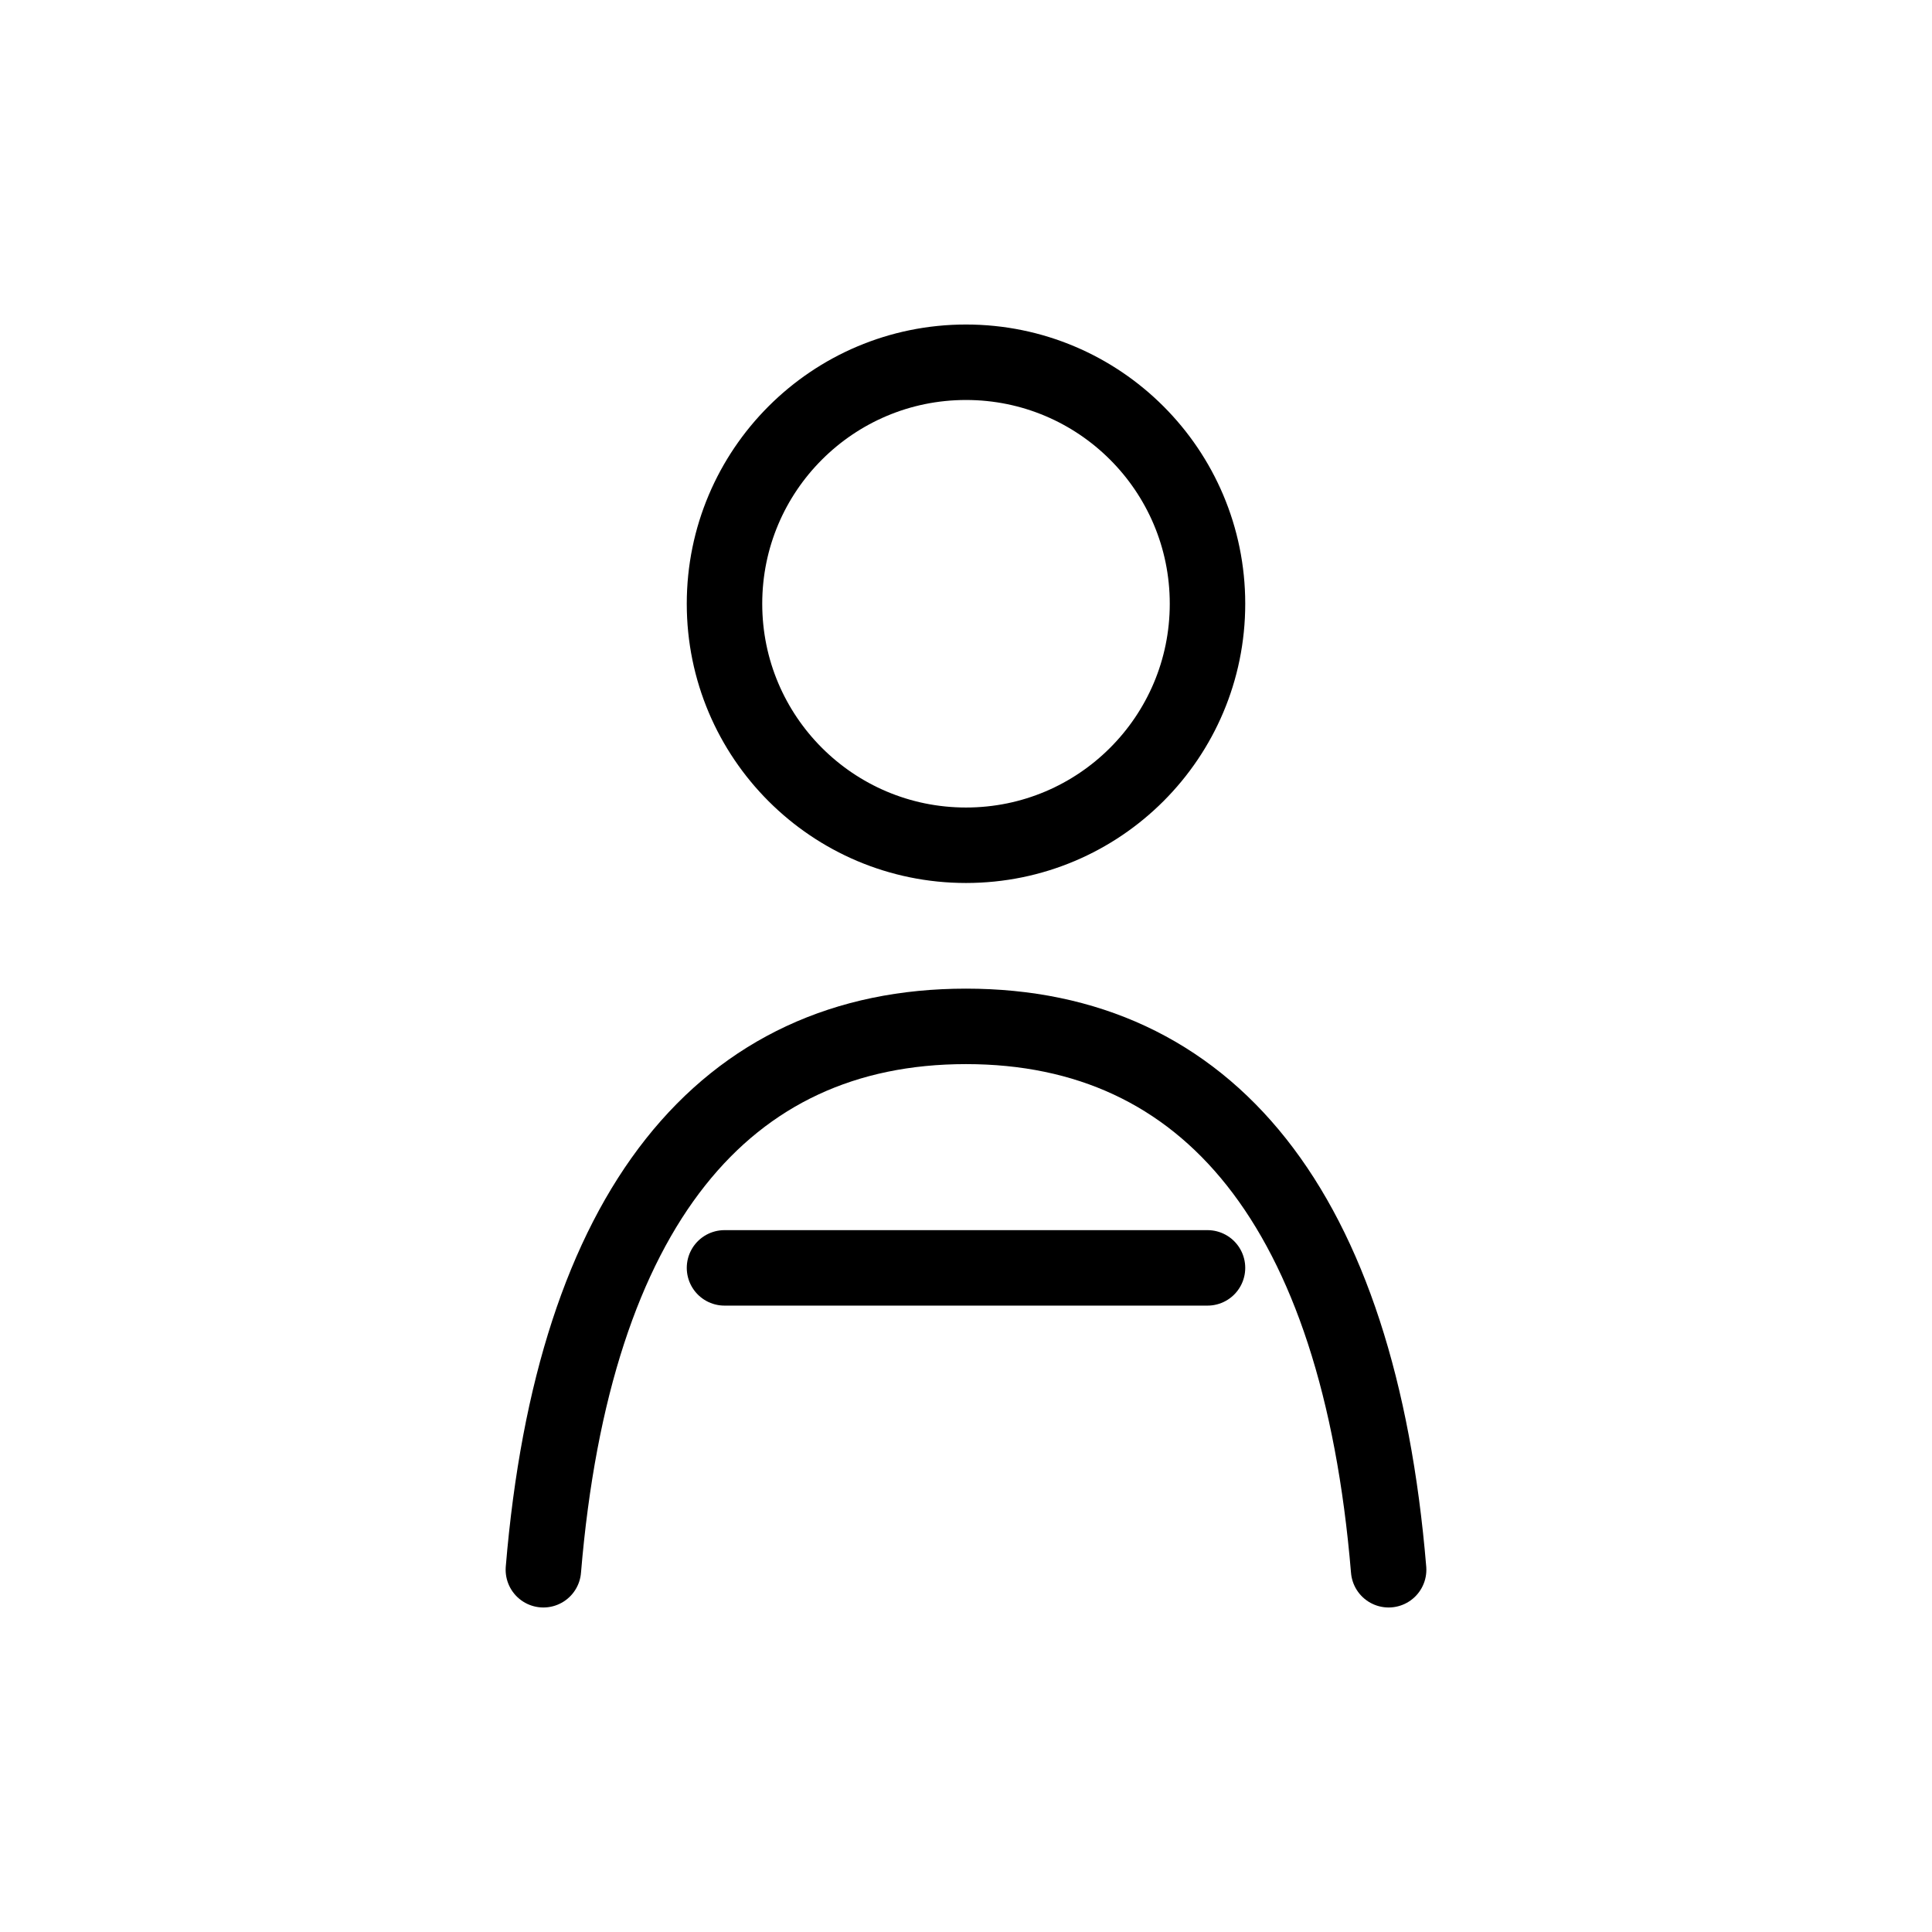
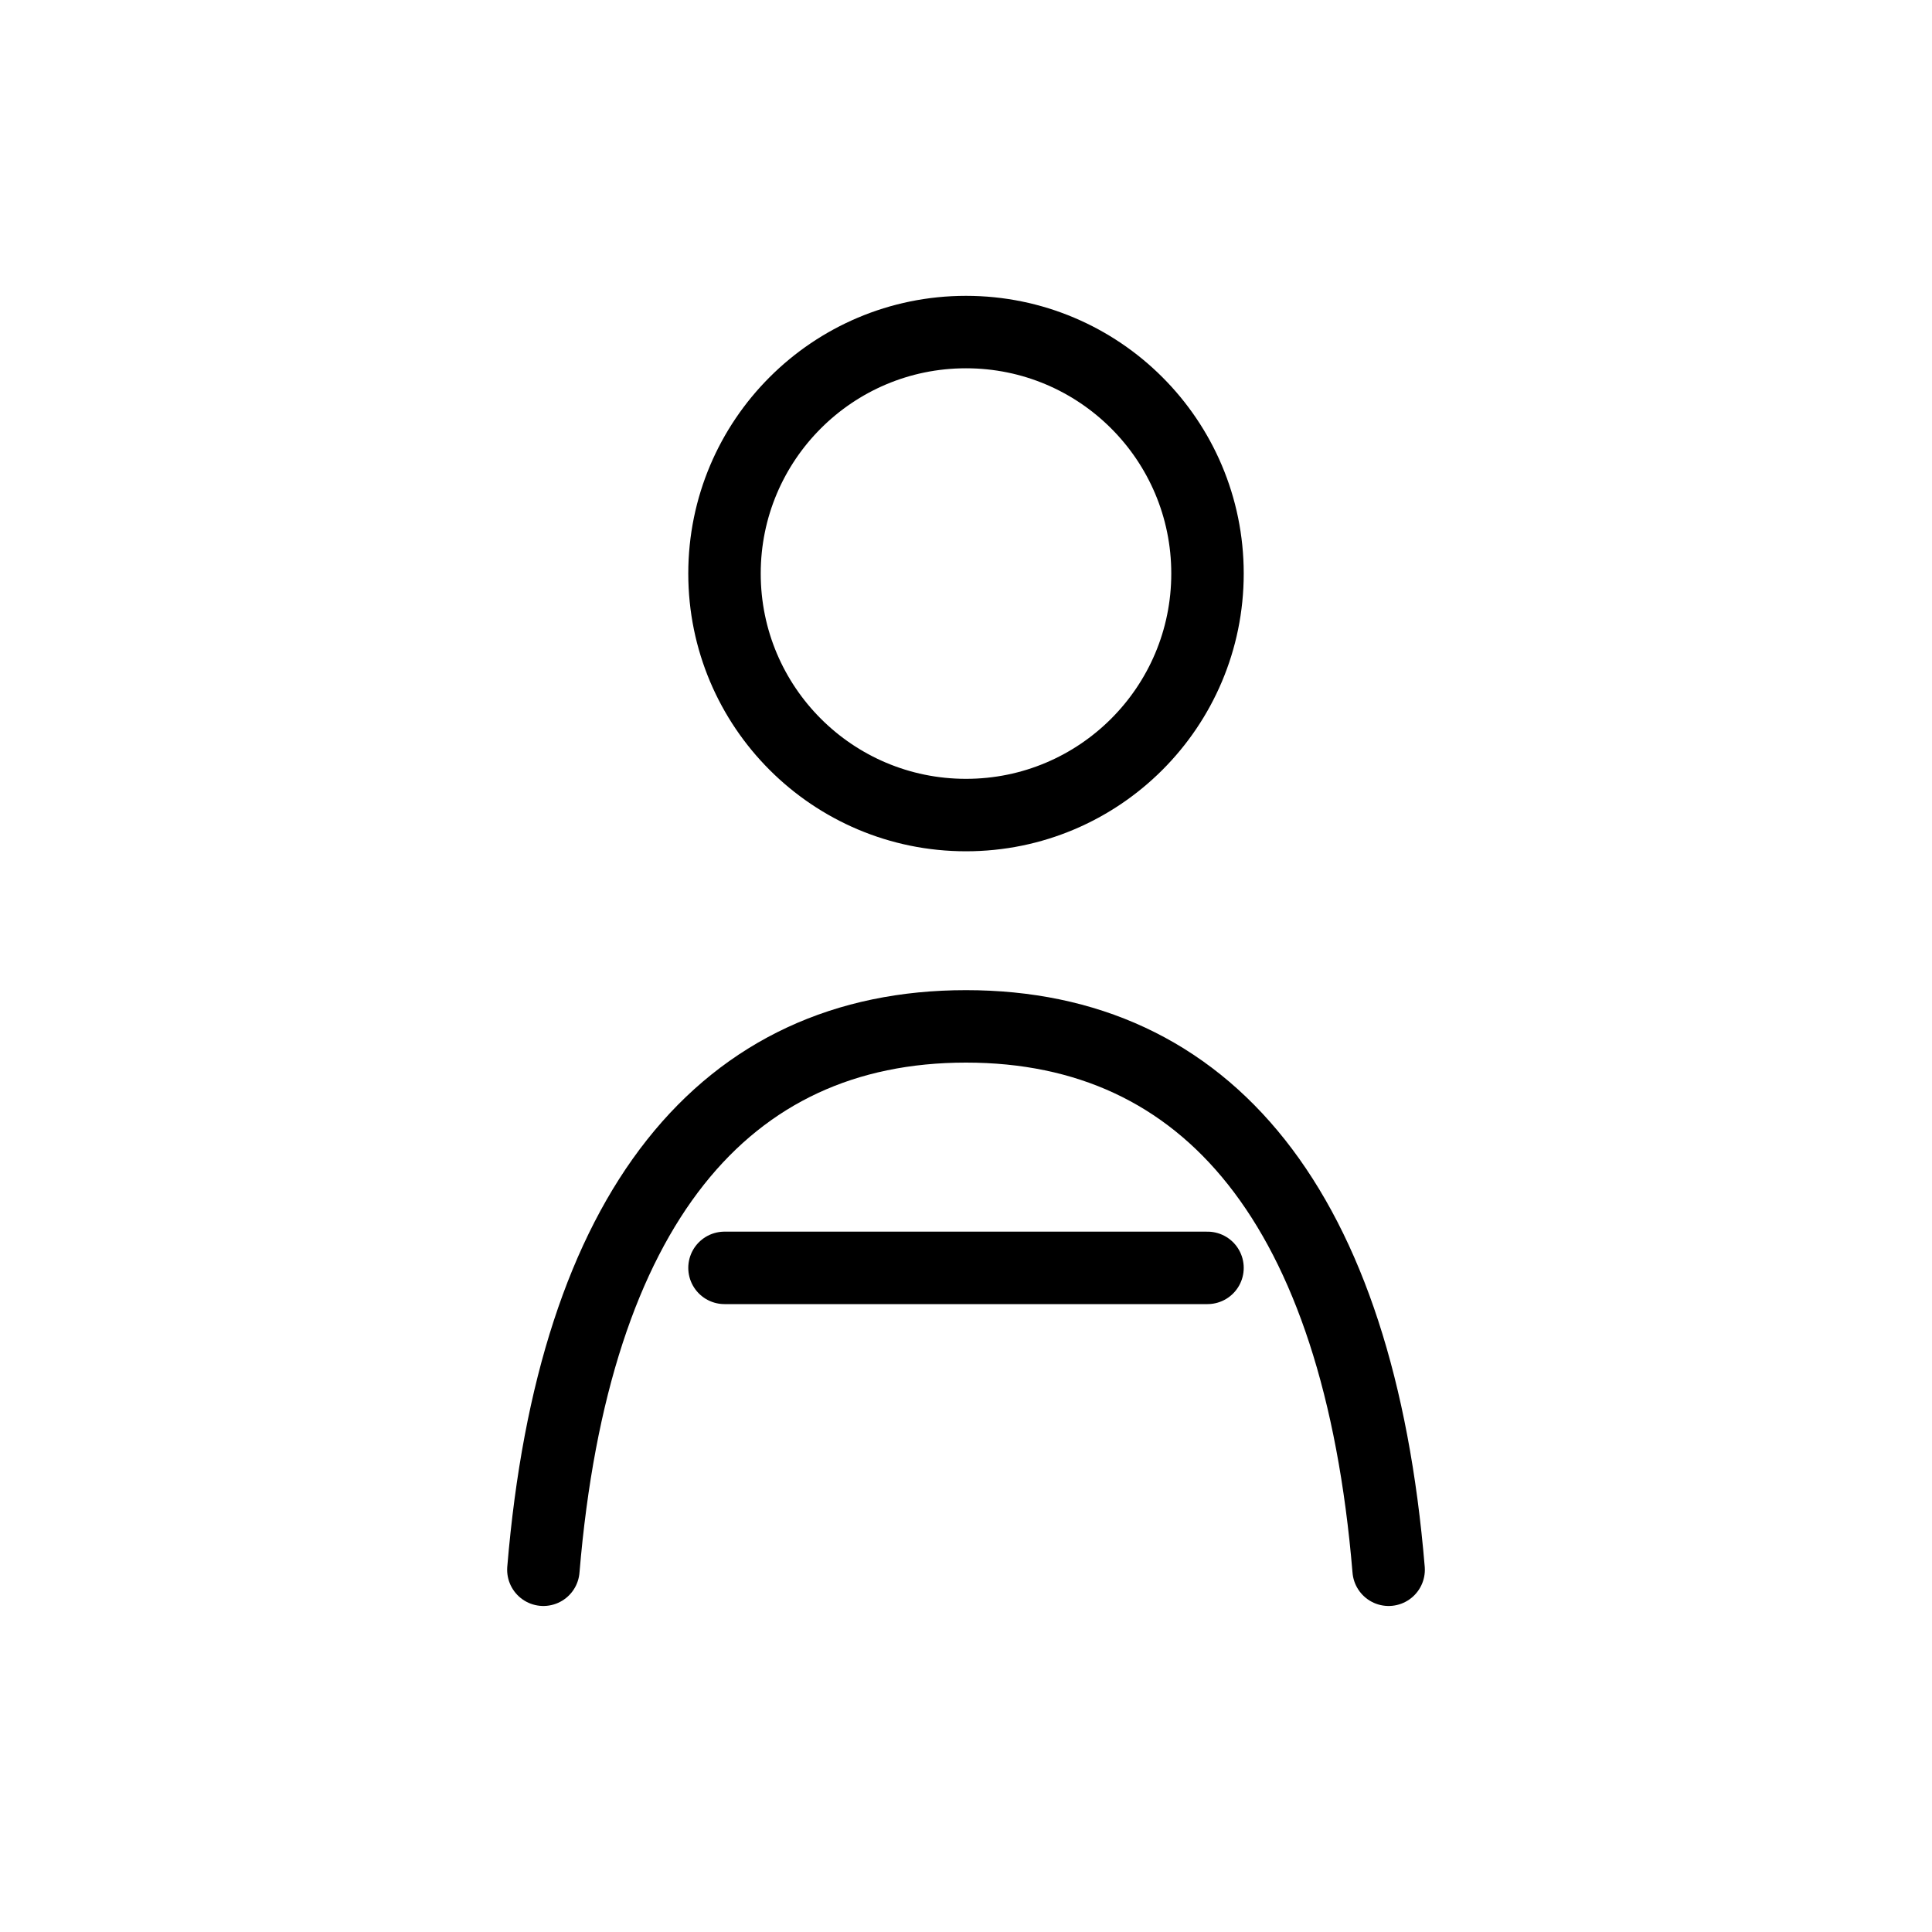
<svg xmlns="http://www.w3.org/2000/svg" viewBox="0 0 64 64">
-   <g fill="none" stroke="currentColor" stroke-width="2.5" stroke-linecap="round" stroke-linejoin="round">
-     <circle cx="32" cy="20" r="8" />
+   <g fill="none" stroke="currentColor" stroke-width="2.4" stroke-linecap="round" stroke-linejoin="round">
+     <circle cx="32" cy="19" r="8" />
    <path d="M18 52c1-12 6-18 14-18s13 6 14 18" />
    <path d="M24 42h16" />
  </g>
</svg>
